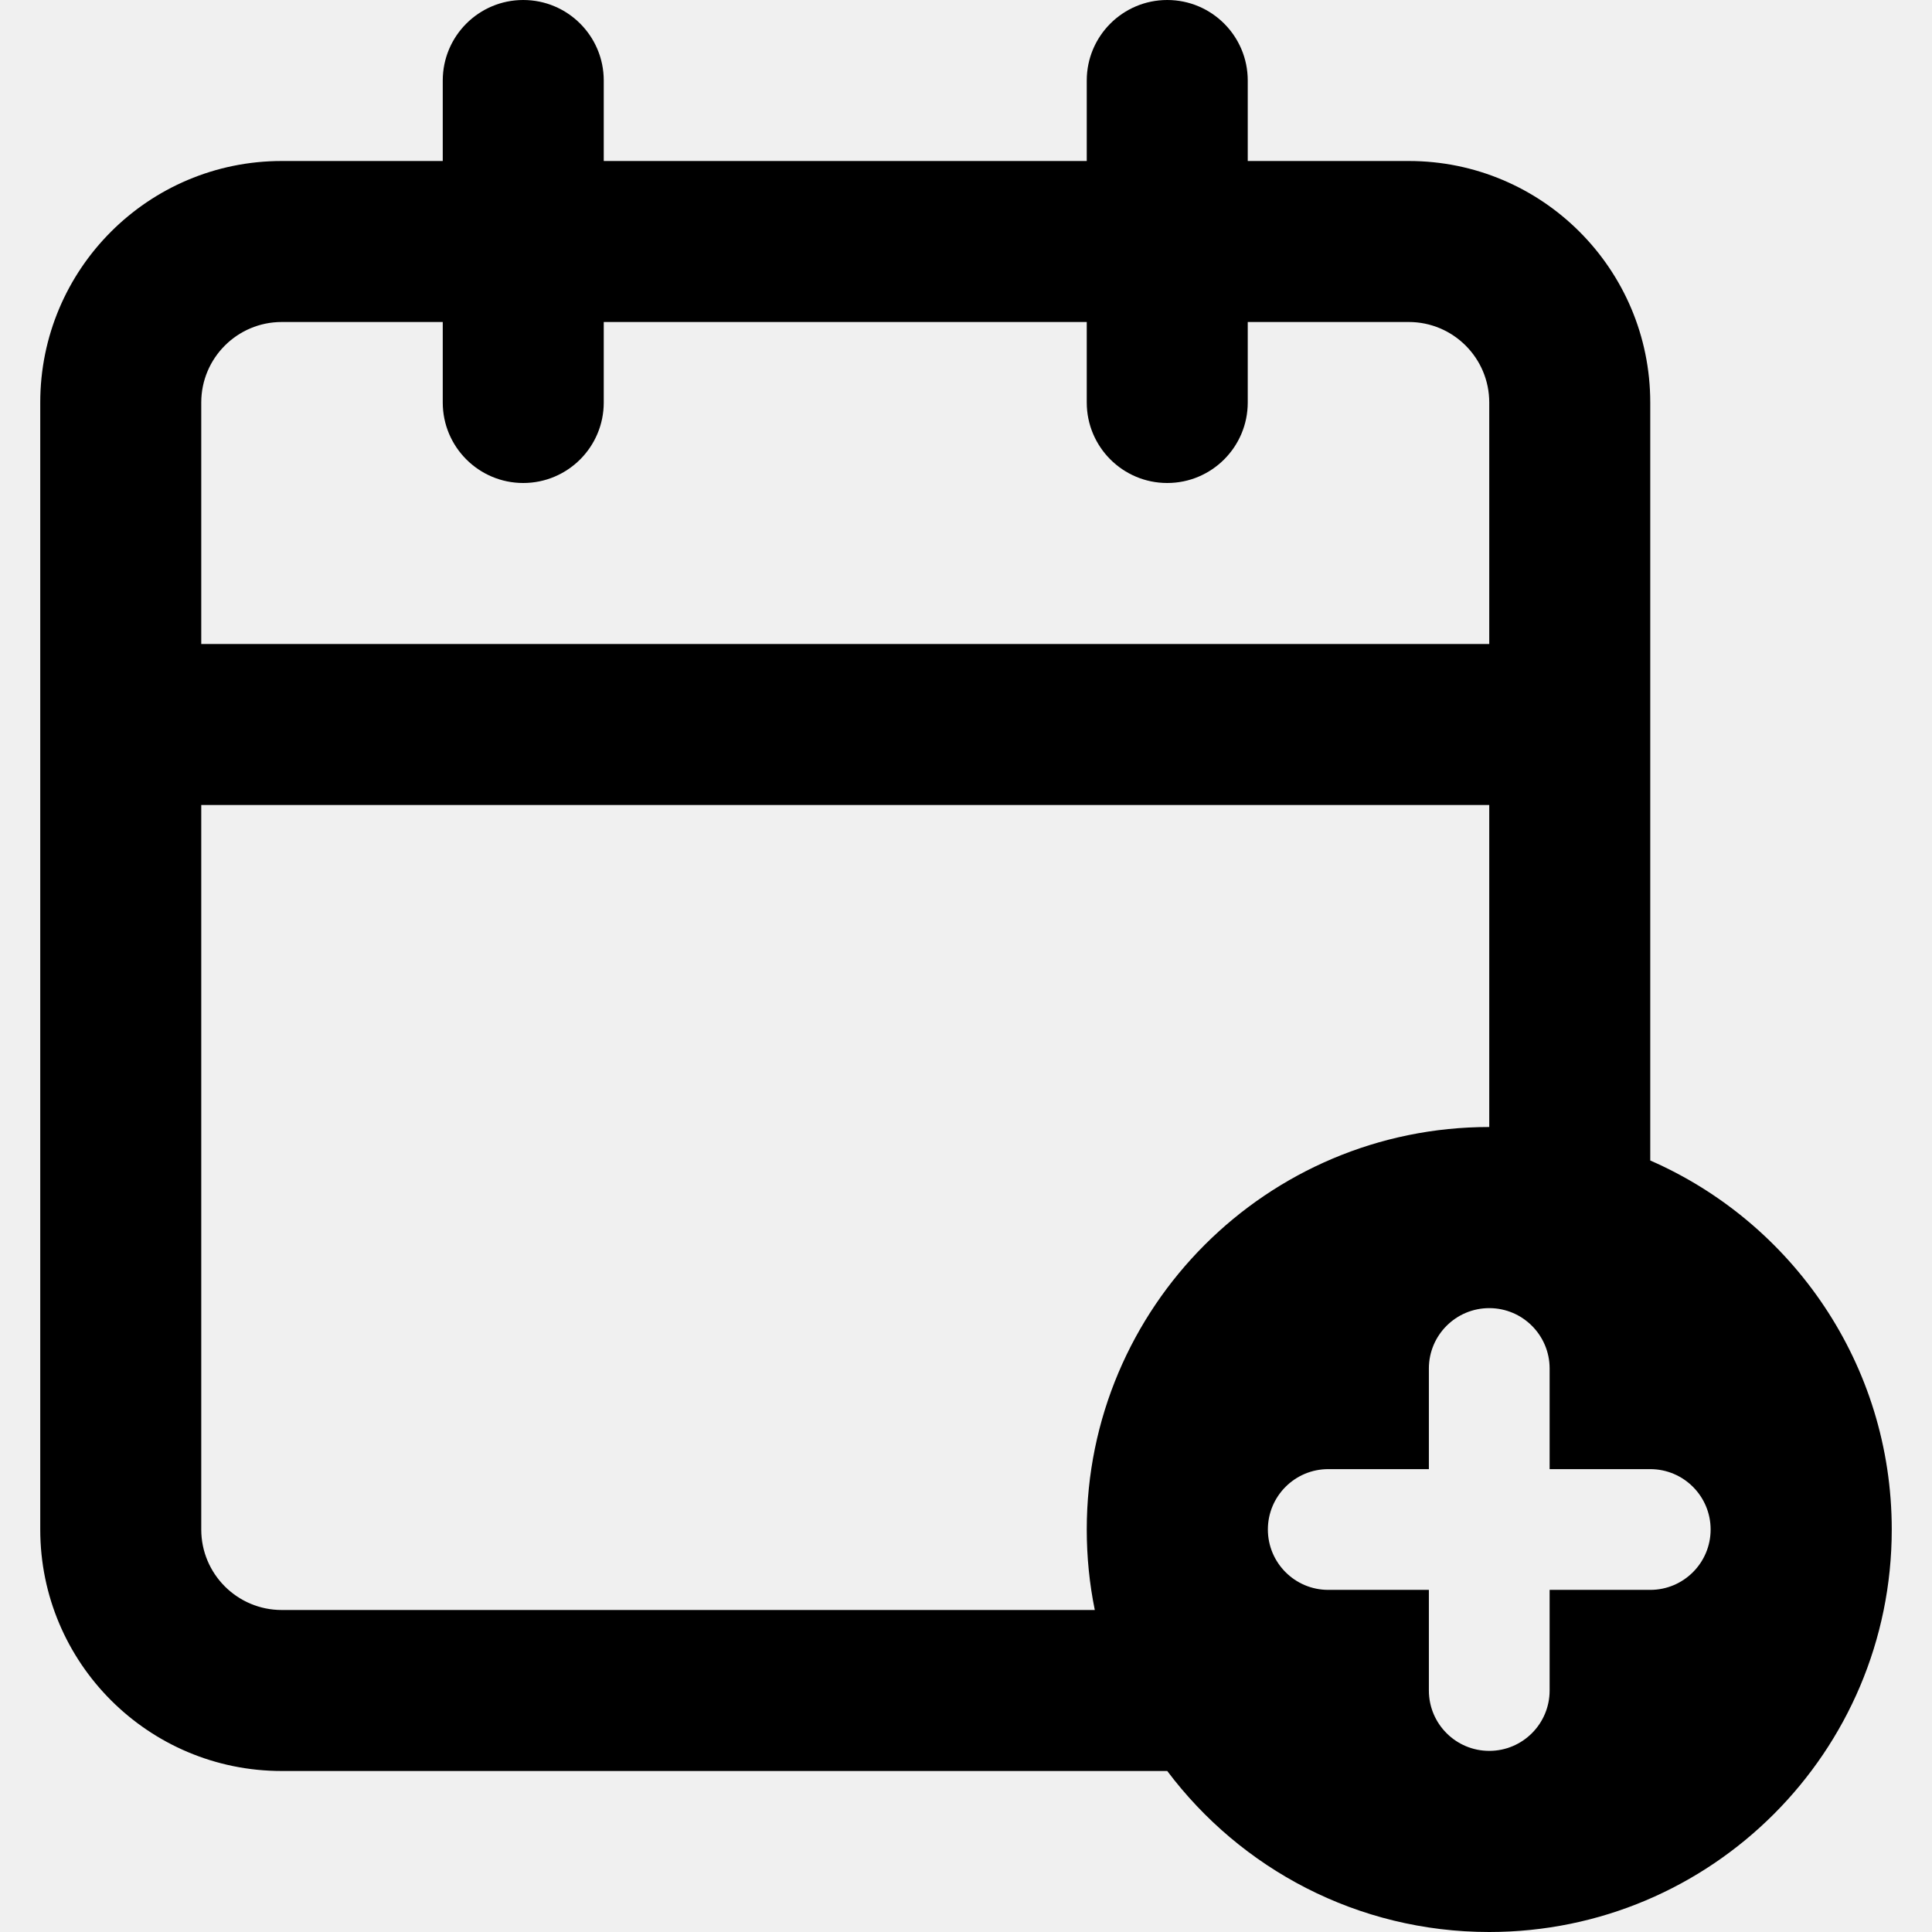
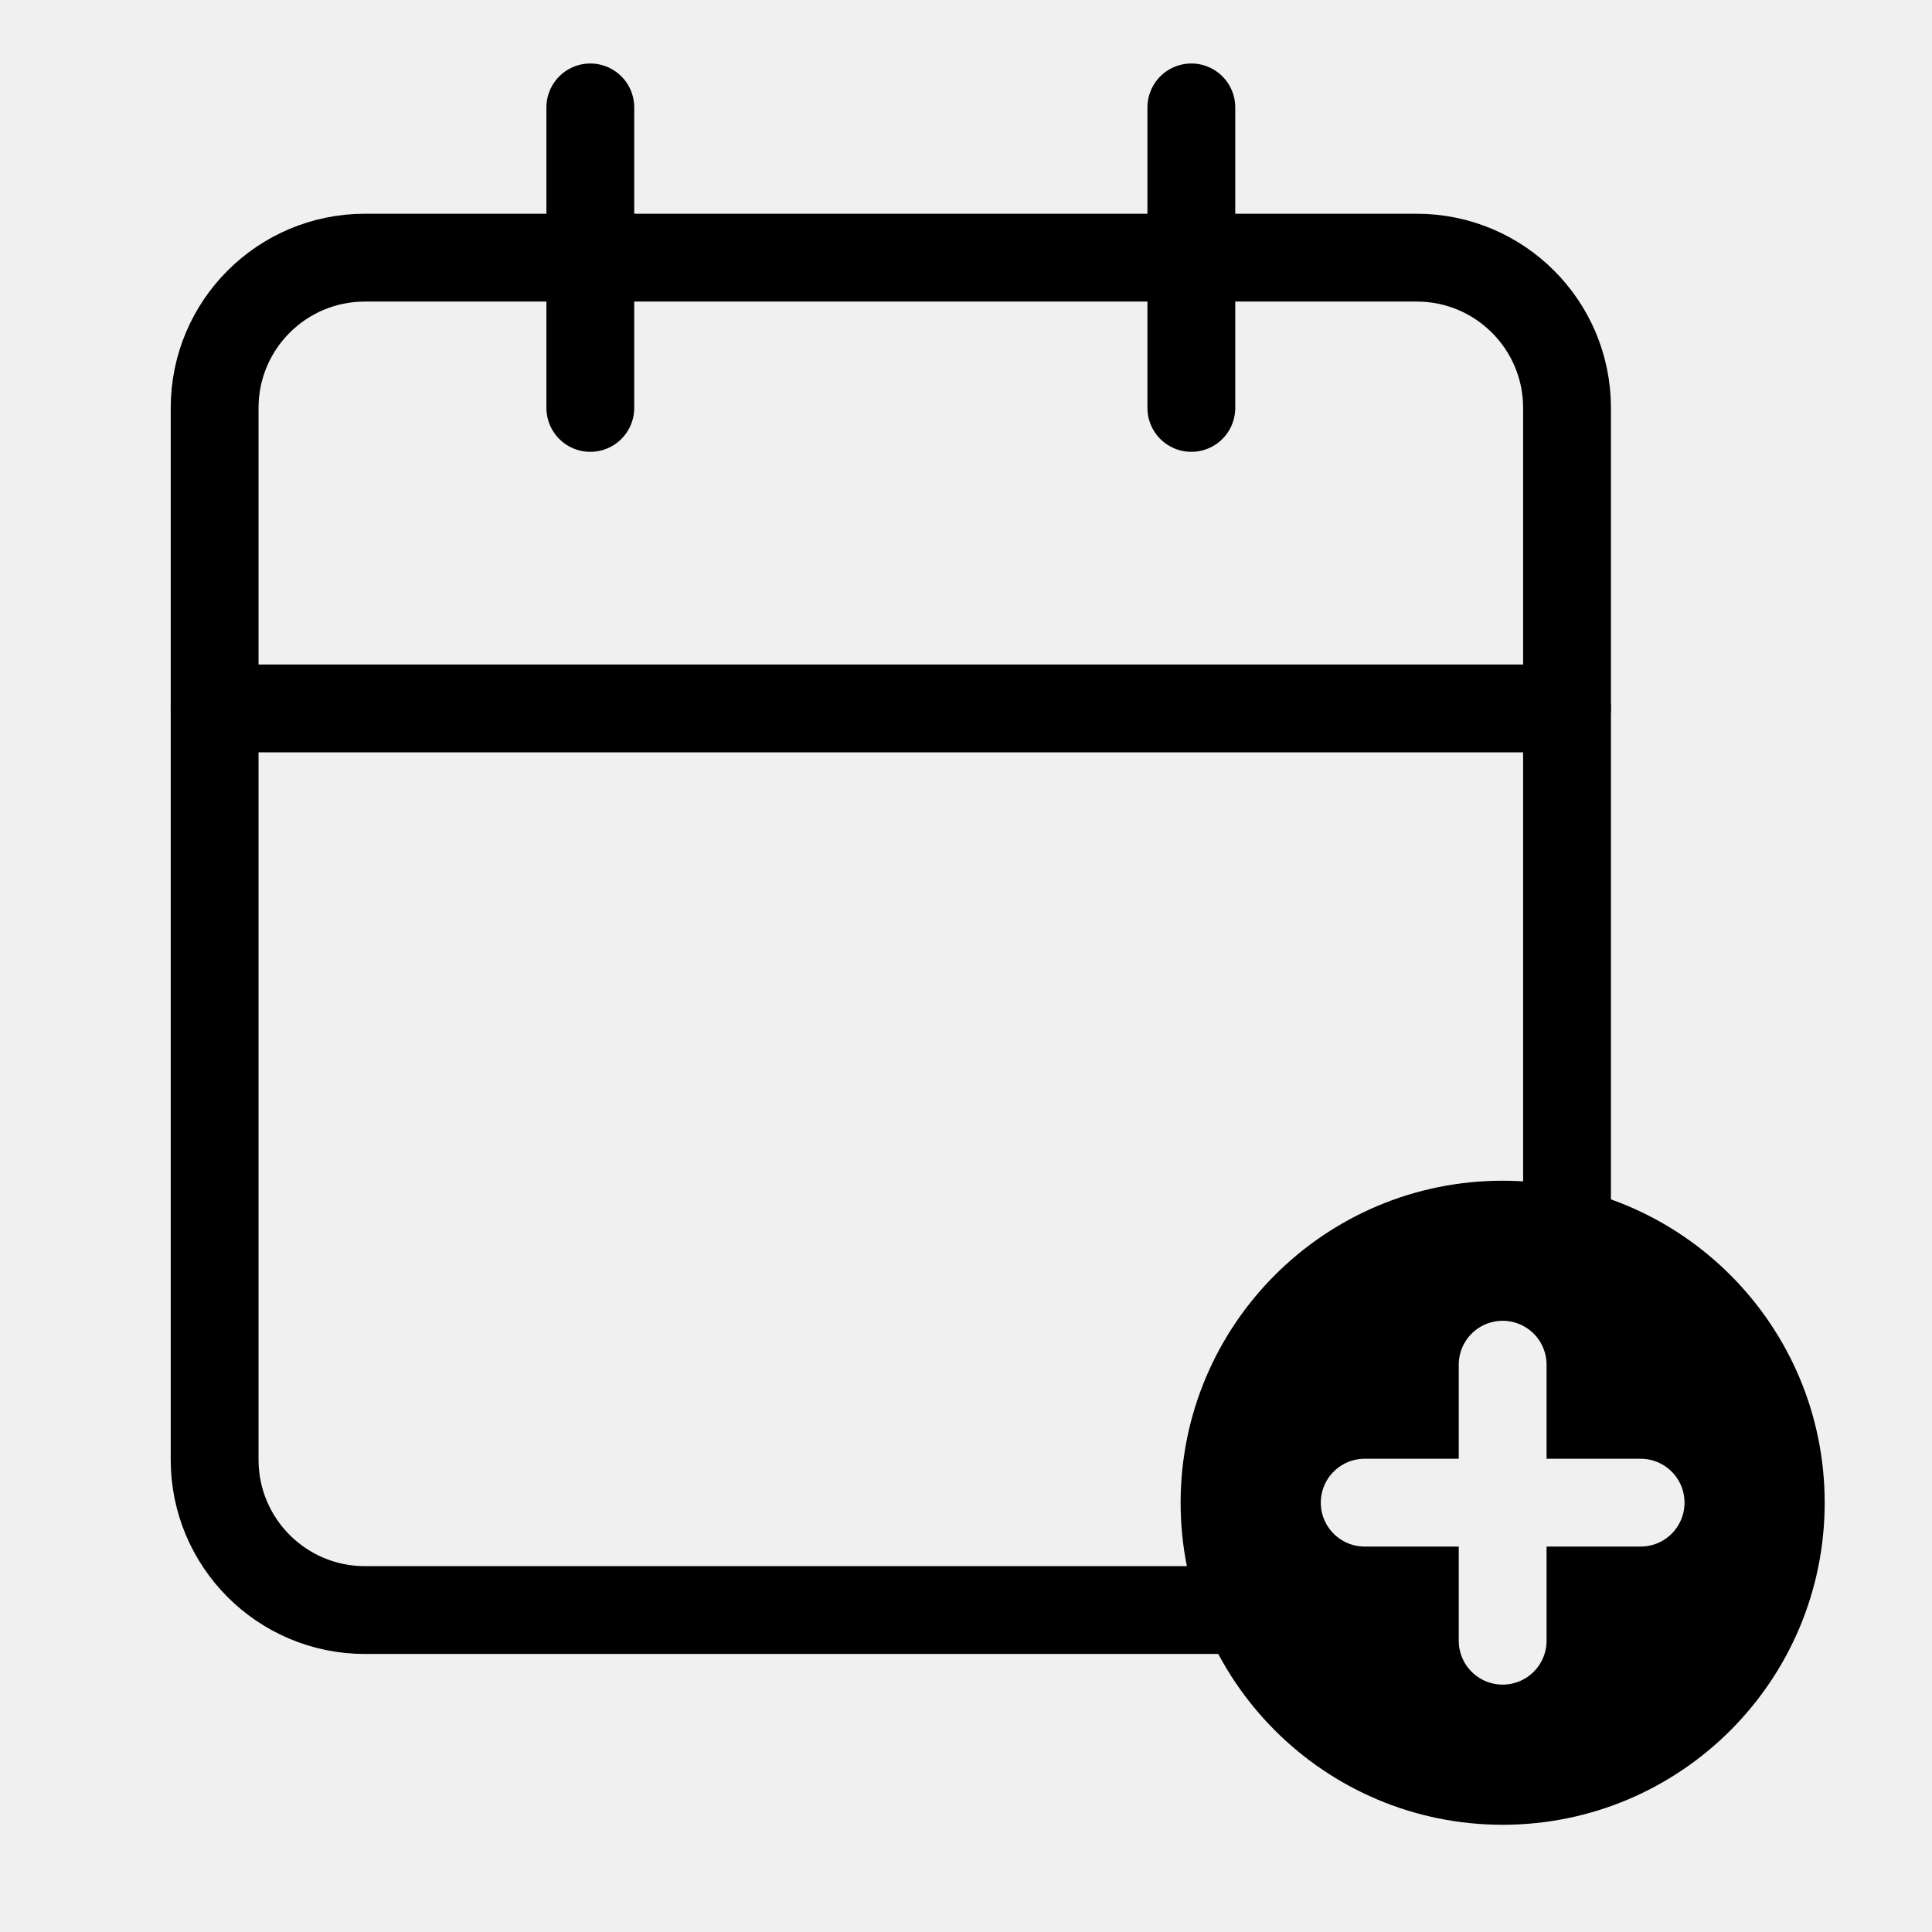
- <svg xmlns="http://www.w3.org/2000/svg" width="100%" height="100%" viewBox="0 0 24 24" fill="current">
-   <g clip-path="url(#clip0_41_262)">
-     <path fill-rule="evenodd" clip-rule="evenodd" d="M15.5 1C15.5 0.448 15.052 0 14.5 0C13.948 0 13.5 0.448 13.5 1V2H7.5V1C7.5 0.448 7.052 0 6.5 0C5.948 0 5.5 0.448 5.5 1V2H3.5C1.843 2 0.5 3.343 0.5 5V9V19C0.5 20.657 1.843 22 3.5 22H14.5C15.412 23.214 16.864 24 18.5 24C21.261 24 23.5 21.761 23.5 19C23.5 16.95 22.266 15.188 20.5 14.416V9V5C20.5 3.343 19.157 2 17.5 2H15.5V1ZM18.5 10V14C15.739 14 13.5 16.239 13.5 19C13.5 19.343 13.534 19.677 13.6 20H3.5C2.948 20 2.5 19.552 2.5 19V10H18.5ZM18.5 8V5C18.5 4.448 18.052 4 17.5 4H15.5V5C15.5 5.552 15.052 6 14.5 6C13.948 6 13.5 5.552 13.5 5V4H7.5V5C7.5 5.552 7.052 6 6.5 6C5.948 6 5.5 5.552 5.5 5V4H3.5C2.948 4 2.5 4.448 2.5 5V8H18.5ZM18.5 16.25C18.914 16.25 19.25 16.586 19.25 17V18.25H20.5C20.914 18.25 21.25 18.586 21.25 19C21.25 19.414 20.914 19.75 20.5 19.75H19.25V21C19.25 21.414 18.914 21.75 18.5 21.75C18.086 21.75 17.75 21.414 17.75 21V19.75H16.5C16.086 19.75 15.75 19.414 15.75 19C15.75 18.586 16.086 18.25 16.5 18.25H17.75V17C17.75 16.586 18.086 16.25 18.5 16.25Z" />
+ <svg xmlns="http://www.w3.org/2000/svg" width="100%" height="100%" viewBox="0 0 22 22" fill="none">
+   <defs>
+     <mask id="cut-out-plus">
+       <rect width="100%" height="100%" fill="white" />
+       <path d="M15.54 17.111H18.682" stroke="black" stroke-width="1" stroke-linecap="round" />
+       <path d="M17.111 18.683L17.111 15.54" stroke="black" stroke-width="1" stroke-linecap="round" />
+     </mask>
+   </defs>
+   <g mask="url(#cut-out-plus)">
+     <path d="M16.133 2.934H4.155C3.21 2.934 2.444 3.7 2.444 4.645V16.622C2.444 17.567 3.21 18.334 4.155 18.334H16.133C17.078 18.334 17.844 17.567 17.844 16.622V4.645C17.844 3.7 17.078 2.934 16.133 2.934Z" stroke="currentColor" fill="none" stroke-linecap="round" stroke-linejoin="round" />
+     <path d="M13.566 1.223V4.645" stroke="currentColor" fill="none" stroke-linecap="round" stroke-linejoin="round" />
+     <path d="M6.722 1.223V4.645" stroke="currentColor" fill="none" stroke-linecap="round" stroke-linejoin="round" />
+     <path d="M2.444 8.067H17.844" stroke="currentColor" fill="none" stroke-linecap="round" stroke-linejoin="round" />
+     <circle cx="17.111" cy="17.112" r="3.667" fill="currentColor" />
  </g>
-   <defs>
-     <clipPath id="clip0_41_262">
-       <rect width="100%" height="100%" fill="white" />
-     </clipPath>
-   </defs>
</svg>
